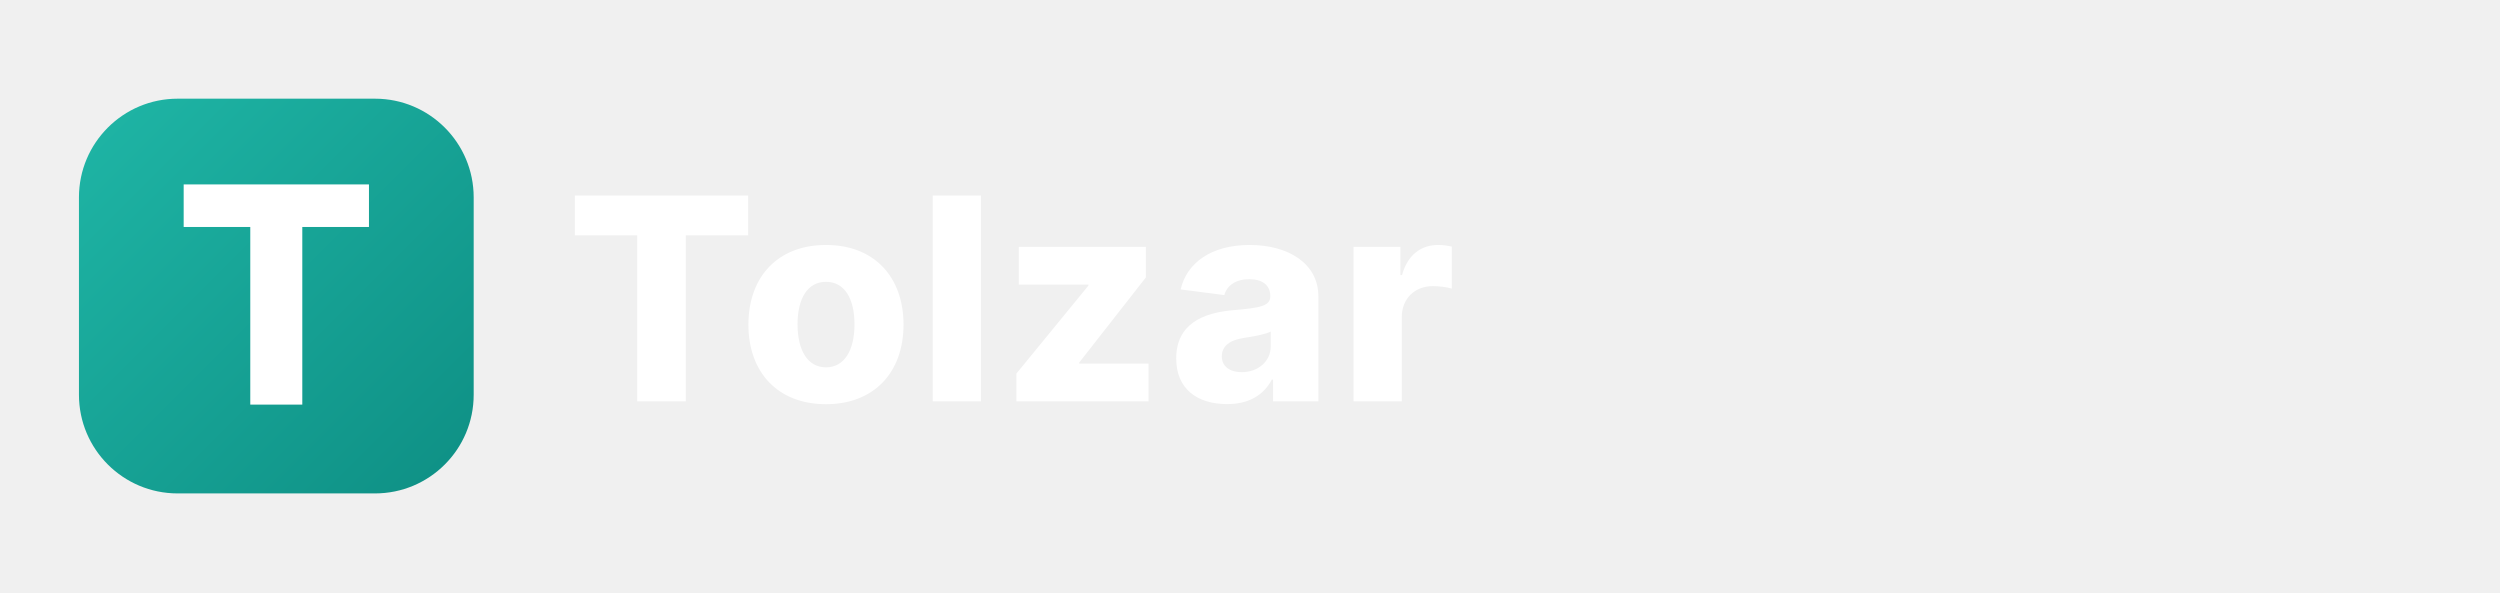
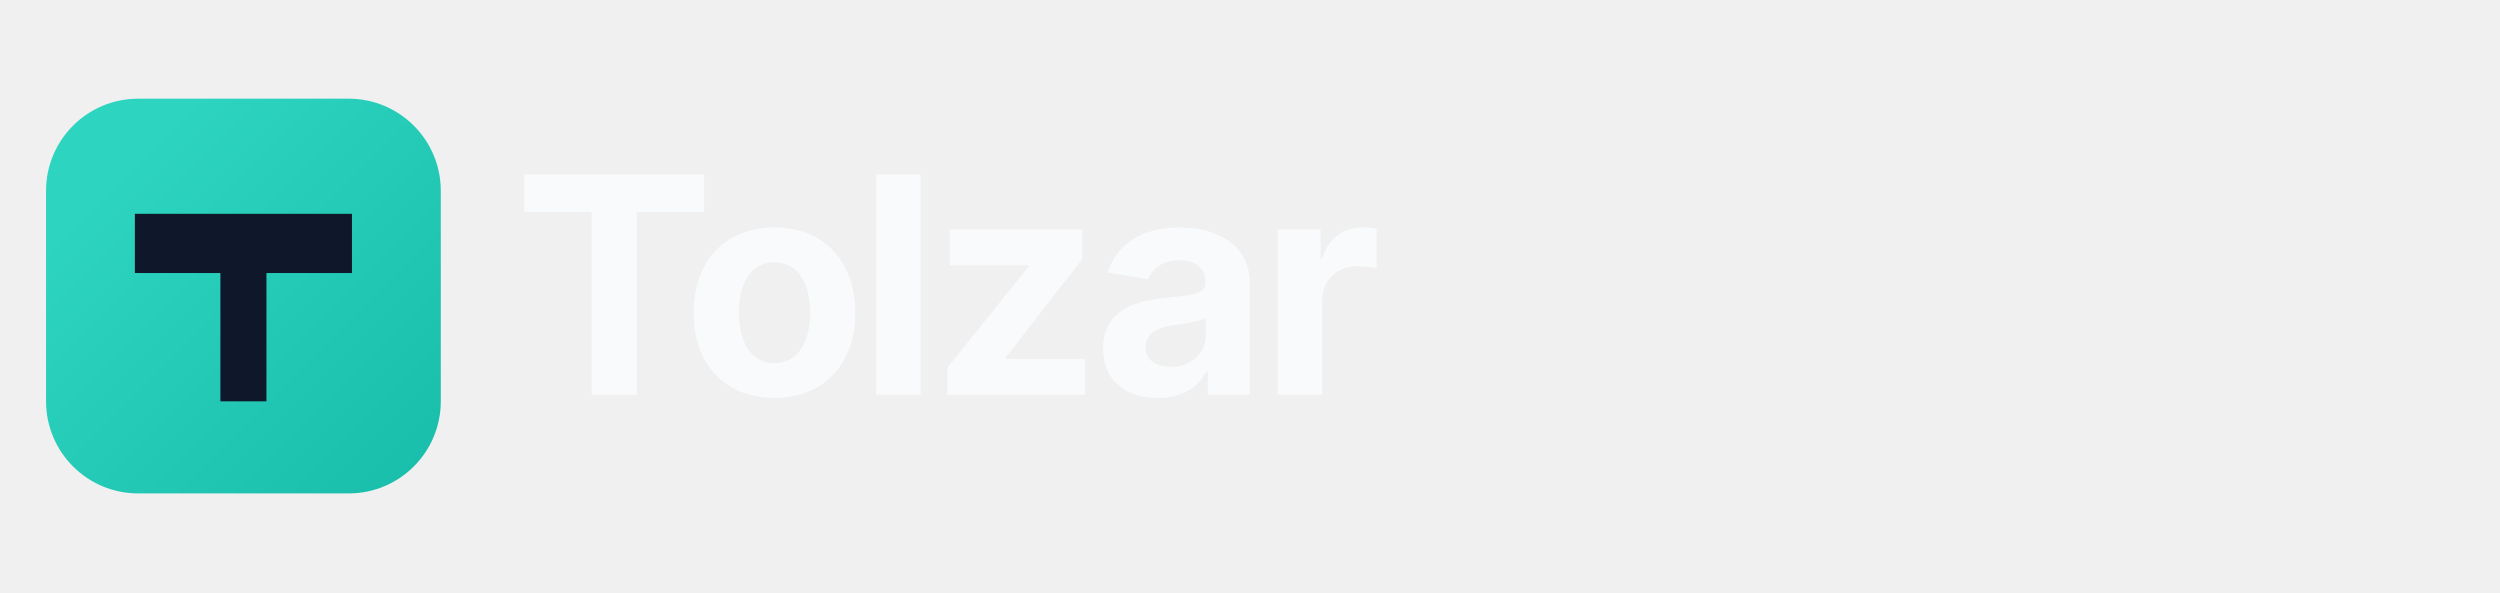
<svg xmlns="http://www.w3.org/2000/svg" width="760" height="180" viewBox="0 0 760 180" fill="none">
  <defs>
-     <linearGradient id="tz" x1="0" y1="0" x2="1" y2="1">
-       <stop offset="0" stop-color="#1FB6A6" />
-       <stop offset="1" stop-color="#0E8F84" />
+     <linearGradient id="tzmark" x1="14" y1="30" x2="134" y2="150" gradientUnits="userSpaceOnUse">
+       <stop stop-color="#2DD4BF" />
+       <stop offset="1" stop-color="#14B8A6" />
    </linearGradient>
  </defs>
-   <rect x="24" y="30" width="120" height="120" rx="30" fill="url(#tz)" />
-   <text x="84" y="123" font-family="Inter, 'Segoe UI', Arial, sans-serif" font-size="92" font-weight="800" fill="#ffffff" text-anchor="middle">T</text>
-   <text x="172" y="122" font-family="Inter, 'Segoe UI', Arial, sans-serif" font-size="86" font-weight="800" letter-spacing="1" fill="#ffffff">Tolzar</text>
+   <g transform="translate(14,30)">
+     <rect width="120" height="120" rx="28" fill="url(#tzmark)" />
+     <path d="M27 35 H93 V53 H67 V92 H53 V53 H27 Z" fill="#0F172A" />
+   </g>
+   <text x="156" y="120" font-family="Inter, 'Helvetica Neue', Arial, sans-serif" font-size="92" font-weight="700" letter-spacing="-3" fill="#F8FAFC">Tolzar</text>
</svg>
